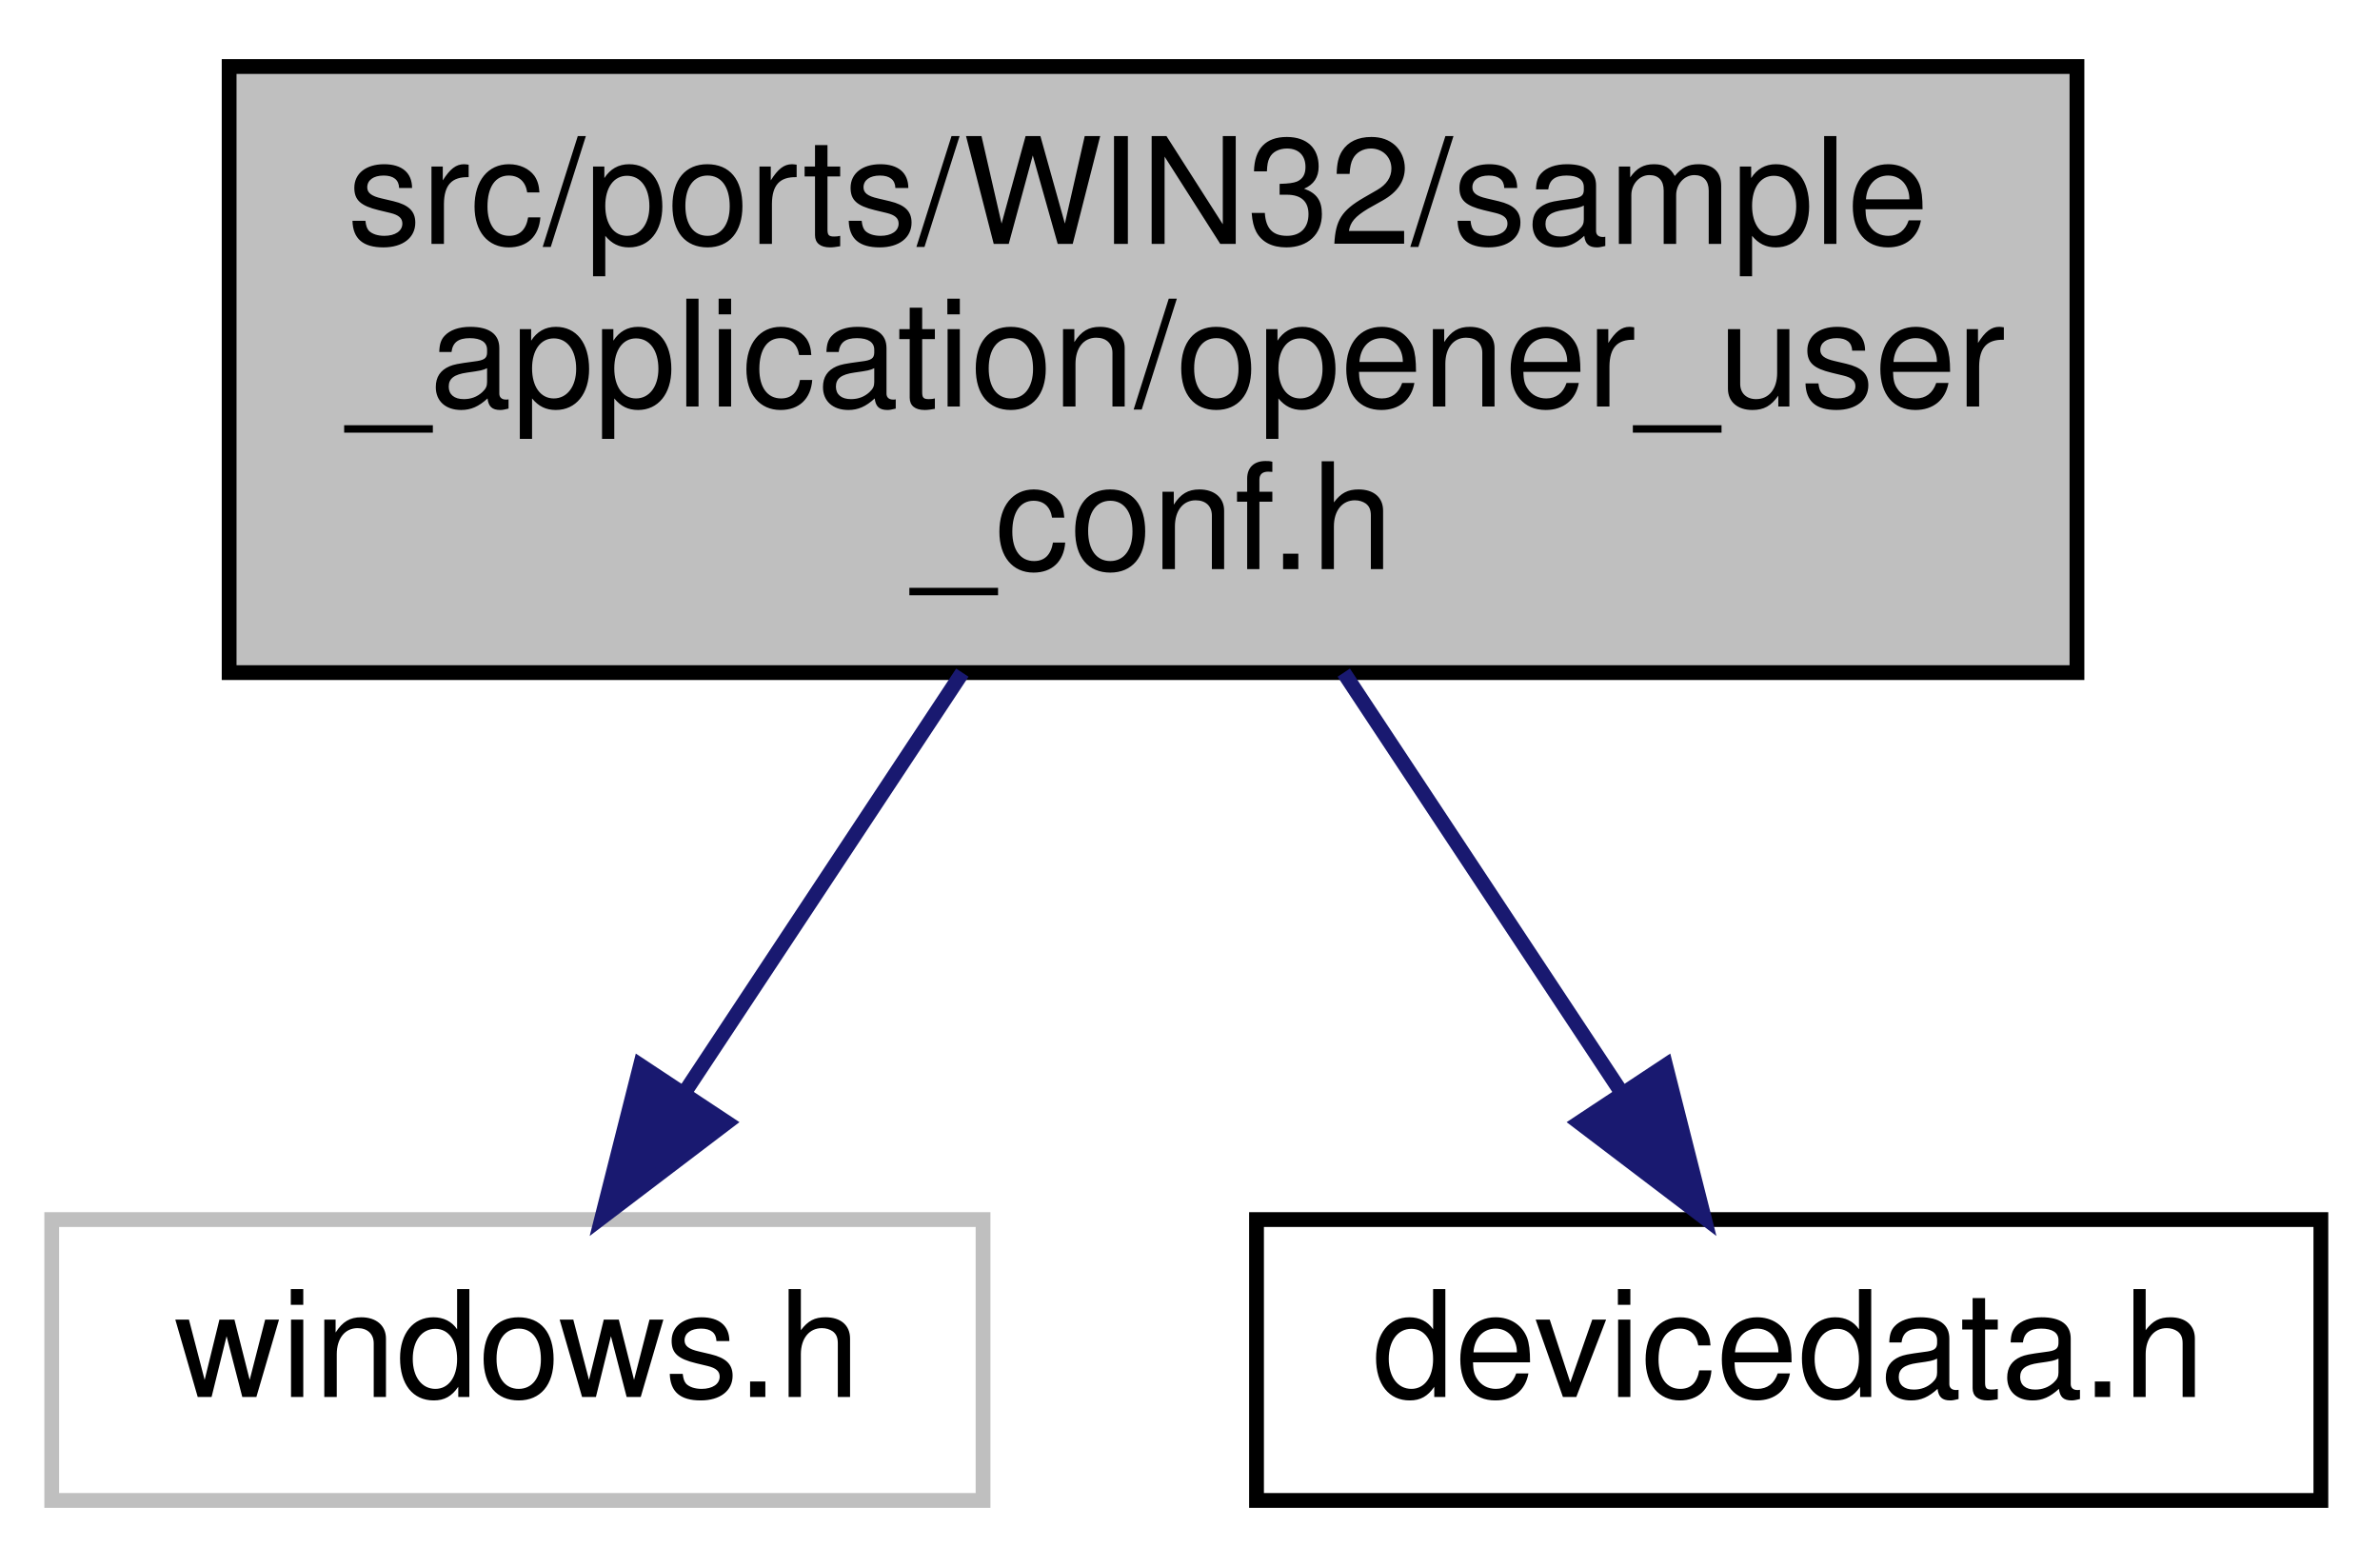
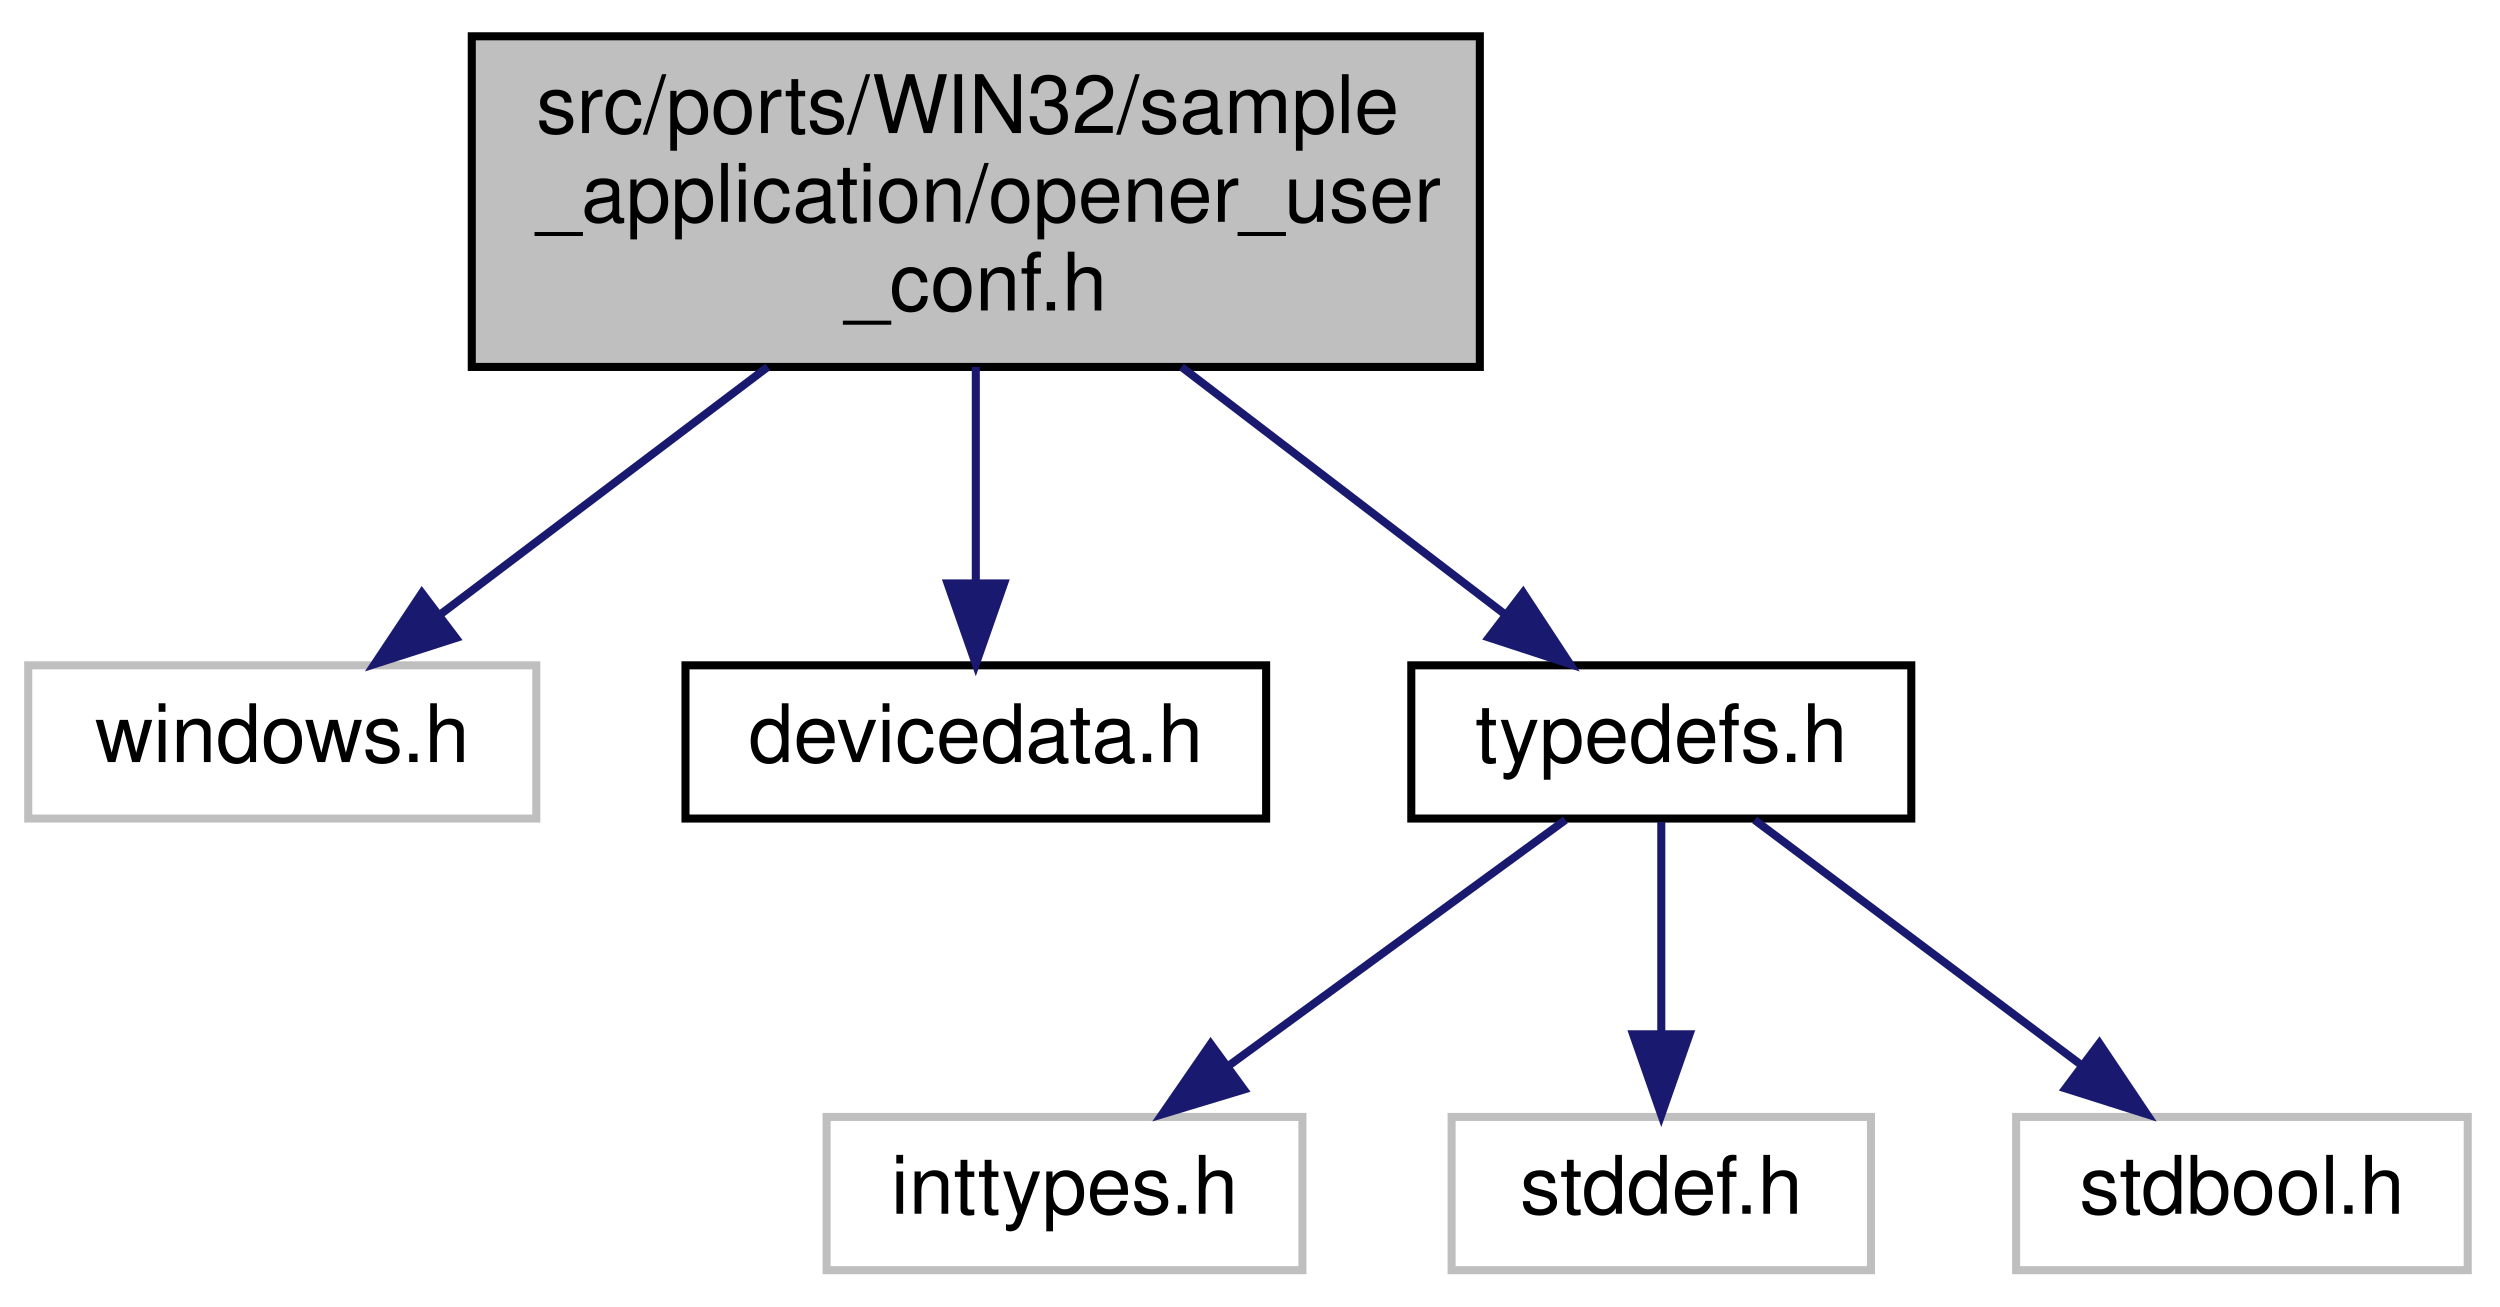
- <svg xmlns="http://www.w3.org/2000/svg" xmlns:xlink="http://www.w3.org/1999/xlink" width="161pt" height="106pt" viewBox="0.00 0.00 161.00 106.00">
-   <g id="graph0" class="graph" transform="scale(1 1) rotate(0) translate(4 102)">
+ <svg xmlns="http://www.w3.org/2000/svg" xmlns:xlink="http://www.w3.org/1999/xlink" width="310pt" height="162pt" viewBox="0.00 0.00 310.00 162.00">
+   <g id="graph0" class="graph" transform="scale(1 1) rotate(0) translate(4 158)">
    <g id="node1" class="node">
-       <polygon fill="#bfbfbf" stroke="black" points="11.5,-56.5 11.5,-97.5 136.5,-97.5 136.5,-56.5 11.5,-56.5" />
-       <text text-anchor="start" x="19.5" y="-85.5" font-family="Helvetica,sans-Serif" font-size="10.00">src/ports/WIN32/sample</text>
-       <text text-anchor="start" x="19.5" y="-74.5" font-family="Helvetica,sans-Serif" font-size="10.00">_application/opener_user</text>
-       <text text-anchor="middle" x="74" y="-63.5" font-family="Helvetica,sans-Serif" font-size="10.00">_conf.h</text>
+       <polygon fill="#bfbfbf" stroke="black" points="54.5,-112.5 54.5,-153.5 179.5,-153.5 179.5,-112.5 54.5,-112.5" />
+       <text text-anchor="start" x="62.5" y="-141.5" font-family="Helvetica,sans-Serif" font-size="10.00">src/ports/WIN32/sample</text>
+       <text text-anchor="start" x="62.5" y="-130.5" font-family="Helvetica,sans-Serif" font-size="10.00">_application/opener_user</text>
+       <text text-anchor="middle" x="117" y="-119.5" font-family="Helvetica,sans-Serif" font-size="10.00">_conf.h</text>
    </g>
    <g id="node2" class="node">
-       <polygon fill="none" stroke="#bfbfbf" points="-0.5,-0.5 -0.5,-19.5 62.5,-19.5 62.5,-0.5 -0.5,-0.5" />
-       <text text-anchor="middle" x="31" y="-7.5" font-family="Helvetica,sans-Serif" font-size="10.00">windows.h</text>
+       <polygon fill="none" stroke="#bfbfbf" points="-0.5,-56.5 -0.5,-75.5 62.5,-75.5 62.5,-56.5 -0.5,-56.5" />
+       <text text-anchor="middle" x="31" y="-63.5" font-family="Helvetica,sans-Serif" font-size="10.00">windows.h</text>
    </g>
    <g id="edge1" class="edge">
-       <path fill="none" stroke="midnightblue" d="M61.099,-56.498C55.14,-47.49 48.126,-36.888 42.369,-28.185" />
-       <polygon fill="midnightblue" stroke="midnightblue" points="45.16,-26.062 36.724,-19.652 39.322,-29.924 45.16,-26.062" />
+       <path fill="none" stroke="midnightblue" d="M91.197,-112.498C78.138,-102.628 62.546,-90.843 50.503,-81.741" />
+       <polygon fill="midnightblue" stroke="midnightblue" points="52.536,-78.89 42.448,-75.653 48.315,-84.474 52.536,-78.89" />
    </g>
    <g id="node3" class="node">
      <g id="a_node3">
        <a xlink:href="../../da/da8/devicedata_8h.html" target="_top" xlink:title="devicedata.h">
-           <polygon fill="none" stroke="black" points="81,-0.5 81,-19.5 153,-19.5 153,-0.5 81,-0.5" />
-           <text text-anchor="middle" x="117" y="-7.5" font-family="Helvetica,sans-Serif" font-size="10.00">devicedata.h</text>
+           <polygon fill="none" stroke="black" points="81,-56.5 81,-75.5 153,-75.5 153,-56.5 81,-56.5" />
+           <text text-anchor="middle" x="117" y="-63.5" font-family="Helvetica,sans-Serif" font-size="10.00">devicedata.h</text>
        </a>
      </g>
    </g>
    <g id="edge2" class="edge">
-       <path fill="none" stroke="midnightblue" d="M86.901,-56.498C92.86,-47.49 99.874,-36.888 105.631,-28.185" />
-       <polygon fill="midnightblue" stroke="midnightblue" points="108.678,-29.924 111.276,-19.652 102.84,-26.062 108.678,-29.924" />
+       <path fill="none" stroke="midnightblue" d="M117,-112.498C117,-104.065 117,-94.235 117,-85.874" />
+       <polygon fill="midnightblue" stroke="midnightblue" points="120.5,-85.653 117,-75.653 113.5,-85.653 120.5,-85.653" />
+     </g>
+     <g id="node4" class="node">
+       <g id="a_node4">
+         <a xlink:href="../../d7/d69/typedefs_8h.html" target="_top" xlink:title="typedefs.h">
+           <polygon fill="none" stroke="black" points="171,-56.5 171,-75.5 233,-75.5 233,-56.5 171,-56.5" />
+           <text text-anchor="middle" x="202" y="-63.5" font-family="Helvetica,sans-Serif" font-size="10.00">typedefs.h</text>
+         </a>
+       </g>
+     </g>
+     <g id="edge3" class="edge">
+       <path fill="none" stroke="midnightblue" d="M142.503,-112.498C155.41,-102.628 170.82,-90.843 182.724,-81.741" />
+       <polygon fill="midnightblue" stroke="midnightblue" points="184.868,-84.507 190.685,-75.653 180.616,-78.947 184.868,-84.507" />
+     </g>
+     <g id="node5" class="node">
+       <polygon fill="none" stroke="#bfbfbf" points="98.5,-0.5 98.5,-19.5 157.5,-19.5 157.5,-0.5 98.5,-0.5" />
+       <text text-anchor="middle" x="128" y="-7.5" font-family="Helvetica,sans-Serif" font-size="10.00">inttypes.h</text>
+     </g>
+     <g id="edge4" class="edge">
+       <path fill="none" stroke="midnightblue" d="M190.111,-56.324C178.85,-48.107 161.713,-35.602 148.291,-25.807" />
+       <polygon fill="midnightblue" stroke="midnightblue" points="150.247,-22.901 140.106,-19.834 146.12,-28.556 150.247,-22.901" />
+     </g>
+     <g id="node6" class="node">
+       <polygon fill="none" stroke="#bfbfbf" points="176,-0.5 176,-19.5 228,-19.5 228,-0.5 176,-0.5" />
+       <text text-anchor="middle" x="202" y="-7.5" font-family="Helvetica,sans-Serif" font-size="10.00">stddef.h</text>
+     </g>
+     <g id="edge5" class="edge">
+       <path fill="none" stroke="midnightblue" d="M202,-56.083C202,-49.006 202,-38.861 202,-29.986" />
+       <polygon fill="midnightblue" stroke="midnightblue" points="205.5,-29.751 202,-19.751 198.5,-29.751 205.5,-29.751" />
+     </g>
+     <g id="node7" class="node">
+       <polygon fill="none" stroke="#bfbfbf" points="246,-0.5 246,-19.5 302,-19.5 302,-0.5 246,-0.5" />
+       <text text-anchor="middle" x="274" y="-7.5" font-family="Helvetica,sans-Serif" font-size="10.00">stdbool.h</text>
+     </g>
+     <g id="edge6" class="edge">
+       <path fill="none" stroke="midnightblue" d="M213.568,-56.324C224.42,-48.185 240.881,-35.84 253.883,-26.087" />
+       <polygon fill="midnightblue" stroke="midnightblue" points="256.321,-28.634 262.221,-19.834 252.121,-23.034 256.321,-28.634" />
    </g>
  </g>
</svg>
